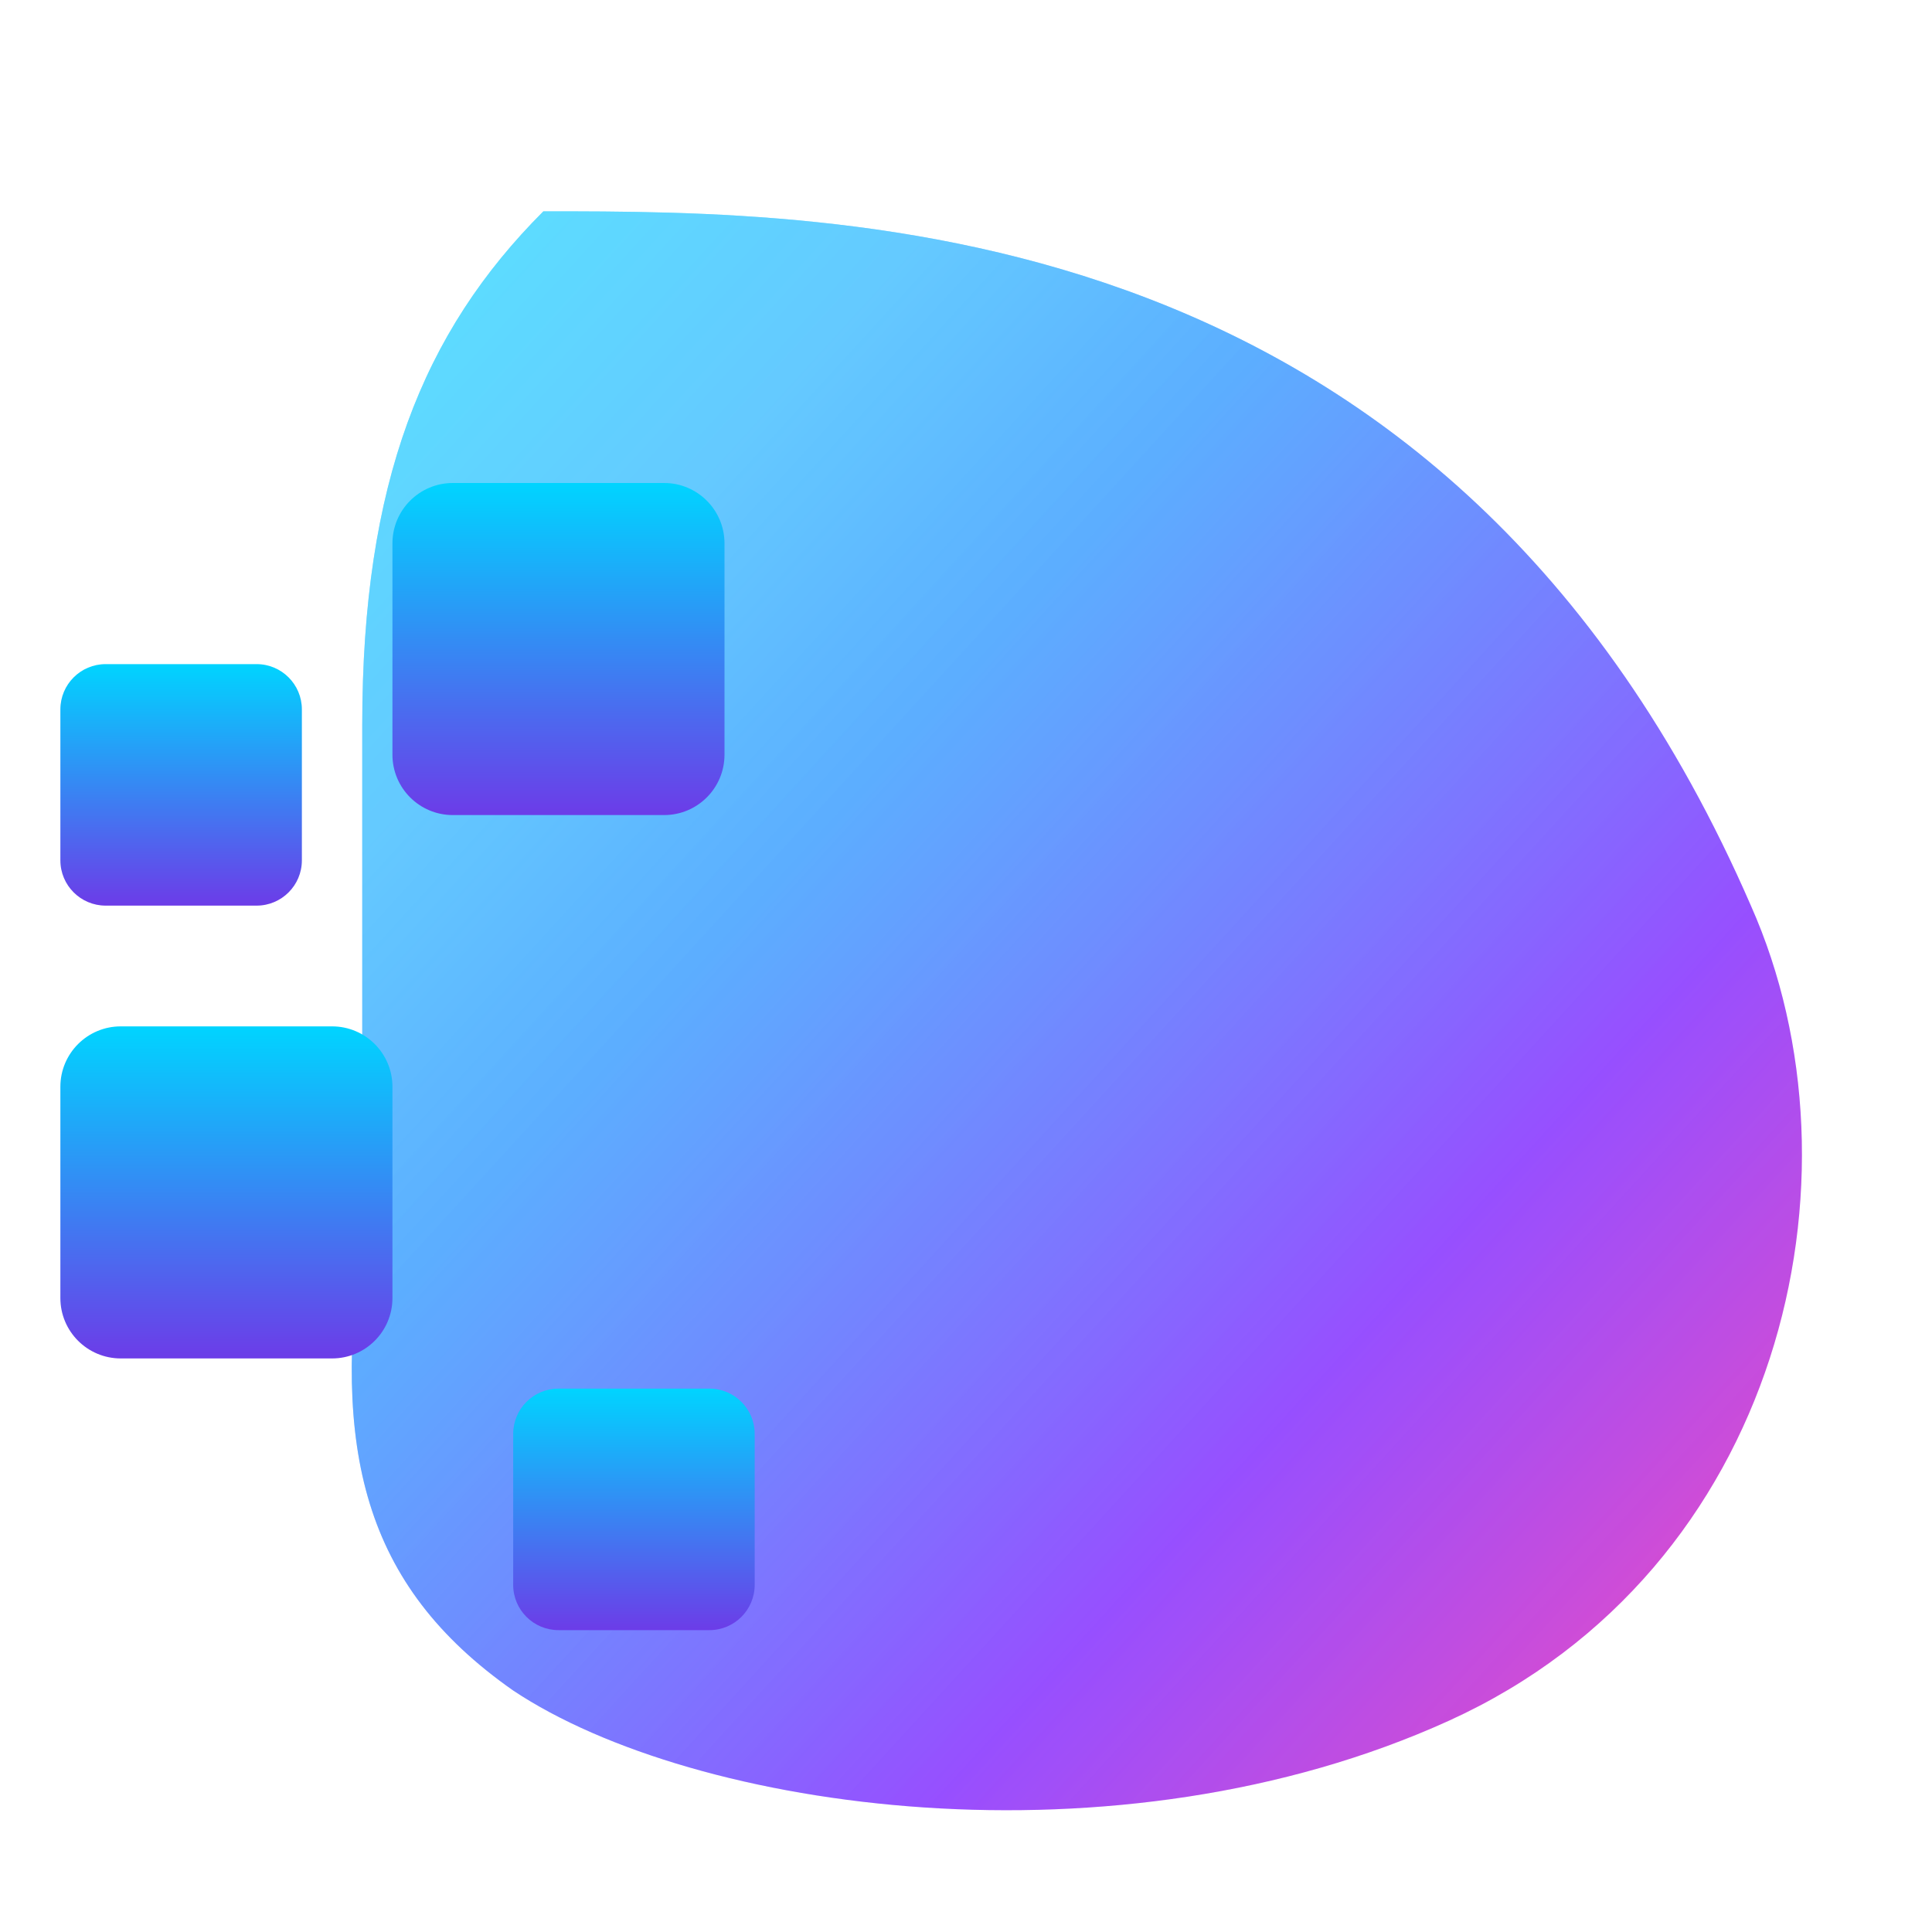
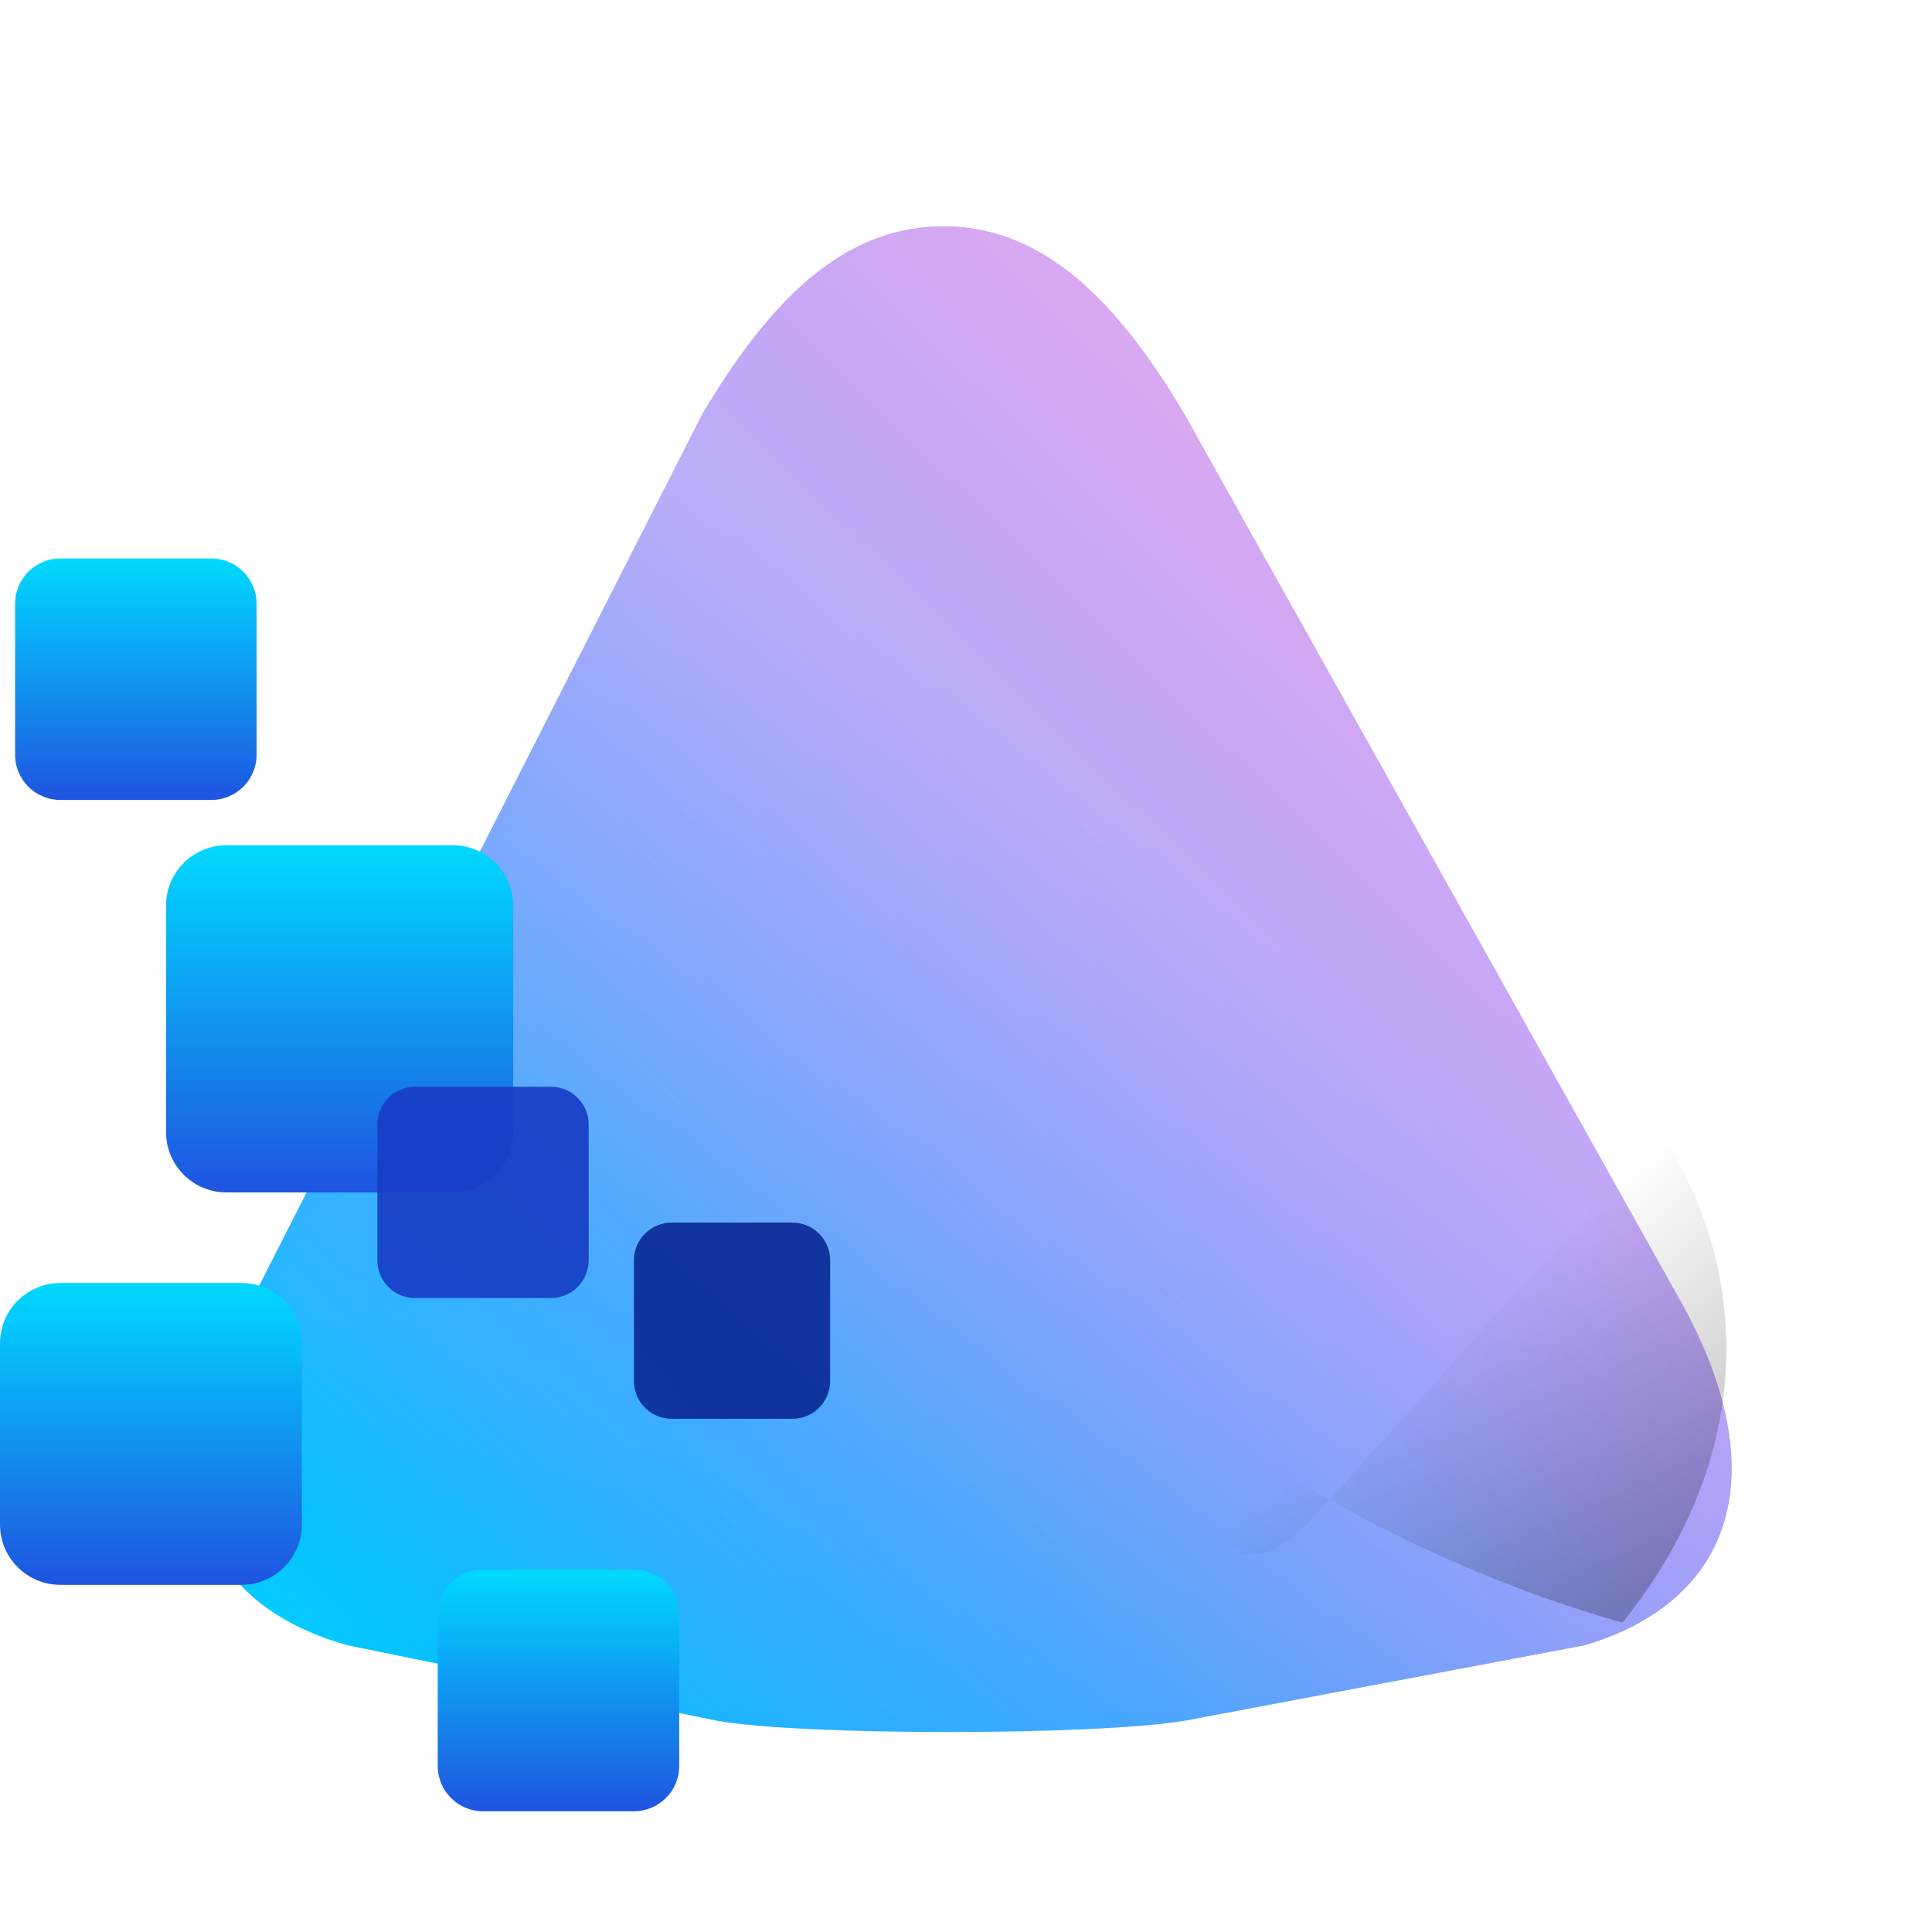
- <svg xmlns="http://www.w3.org/2000/svg" viewBox="0 0 128 128" width="128" height="128">
+ <svg xmlns="http://www.w3.org/2000/svg" viewBox="0 0 256 256" width="256" height="256">
  <defs>
-     <linearGradient id="triangle" x1="0" y1="0" x2="1" y2="1" gradientUnits="objectBoundingBox">
-       <stop offset="0%" stop-color="#00D4FF" />
-       <stop offset="35%" stop-color="#1E90FF" />
-       <stop offset="70%" stop-color="#8B3CFF" />
-       <stop offset="100%" stop-color="#FF54B8" />
+     <linearGradient id="body" x1="0" y1="1" x2="1" y2="0" gradientUnits="objectBoundingBox">
+       <stop offset="0%" stop-color="#00D9FF" />
+       <stop offset="30%" stop-color="#1791FF" />
+       <stop offset="65%" stop-color="#7C3AED" />
+       <stop offset="100%" stop-color="#FF4FC1" />
    </linearGradient>
-     <linearGradient id="pixels" x1="0" y1="0" x2="0" y2="1" gradientUnits="objectBoundingBox">
-       <stop offset="0%" stop-color="#00D4FF" />
-       <stop offset="100%" stop-color="#6C3CE8" />
+     <linearGradient id="shine" x1="0.1" y1="0.9" x2="0.55" y2="0.35" gradientUnits="objectBoundingBox">
+       <stop offset="0%" stop-color="#FFFFFF" stop-opacity="0" />
+       <stop offset="60%" stop-color="#FFFFFF" stop-opacity="0.35" />
+       <stop offset="100%" stop-color="#FFFFFF" stop-opacity="0.55" />
    </linearGradient>
-     <linearGradient id="innerShade" x1="0.2" y1="0.2" x2="0.9" y2="0.9" gradientUnits="objectBoundingBox">
-       <stop offset="0%" stop-color="#FFFFFF" stop-opacity="0.35" />
-       <stop offset="100%" stop-color="#FFFFFF" stop-opacity="0" />
+     <linearGradient id="shade" x1="0.45" y1="0.45" x2="0.98" y2="0.98" gradientUnits="objectBoundingBox">
+       <stop offset="0%" stop-color="#000000" stop-opacity="0" />
+       <stop offset="100%" stop-color="#000000" stop-opacity="0.3" />
+     </linearGradient>
+     <linearGradient id="pixel" x1="0" y1="0" x2="0" y2="1" gradientUnits="objectBoundingBox">
+       <stop offset="0%" stop-color="#00D9FF" />
+       <stop offset="100%" stop-color="#1F54E0" />
    </linearGradient>
  </defs>
-   <path d="M36 14 C 56 14 96 14 116 60 C 124 78 118 104 96 114 C 74 124 46 120 34 112 C 24 105 22 96 24 82 L 24 48 C 24 32 28 22 36 14 Z" fill="url(#triangle)" />
-   <path d="M36 14 C 56 14 96 14 116 60 C 124 78 118 104 96 114 C 74 124 46 120 34 112 C 24 105 22 96 24 82 L 24 48 C 24 32 28 22 36 14 Z" fill="url(#innerShade)" />
-   <rect x="4" y="44" width="16" height="16" rx="3" fill="url(#pixels)" />
-   <rect x="26" y="32" width="22" height="22" rx="4" fill="url(#pixels)" />
-   <rect x="4" y="68" width="22" height="22" rx="4" fill="url(#pixels)" />
-   <rect x="34" y="92" width="16" height="16" rx="3" fill="url(#pixels)" />
+   <path d="       M 125 30       C 137 30 147 38 157 55       L 223 173       C 235 195 230 212 210 218       L 157 228       C 145 230 106 230 95 228       L 46 218       C 25 212 21 195 33 173       L 93 55       C 103 38 113 30 125 30       Z     " fill="url(#body)" />
+   <path d="       M 125 30       C 137 30 147 38 157 55       L 223 173       C 235 195 230 212 210 218       L 157 228       C 145 230 106 230 95 228       L 46 218       C 25 212 21 195 33 173       L 93 55       C 103 38 113 30 125 30       Z     " fill="url(#shine)" />
+   <path d="       M 155 185       C 175 200 197 210 215 215       C 235 190 230 165 220 150       L 175 200       C 168 208 160 212 155 185 Z     " fill="url(#shade)" />
+   <rect x="2" y="74" width="32" height="32" rx="6" fill="url(#pixel)" />
+   <rect x="22" y="112" width="46" height="46" rx="8" fill="url(#pixel)" />
+   <rect x="0" y="170" width="40" height="40" rx="8" fill="url(#pixel)" />
+   <rect x="58" y="208" width="32" height="32" rx="6" fill="url(#pixel)" />
+   <rect x="84" y="162" width="26" height="26" rx="5" fill="#0B2A96" opacity="0.92" />
+   <rect x="50" y="144" width="28" height="28" rx="5" fill="#173DC6" opacity="0.92" />
</svg>
